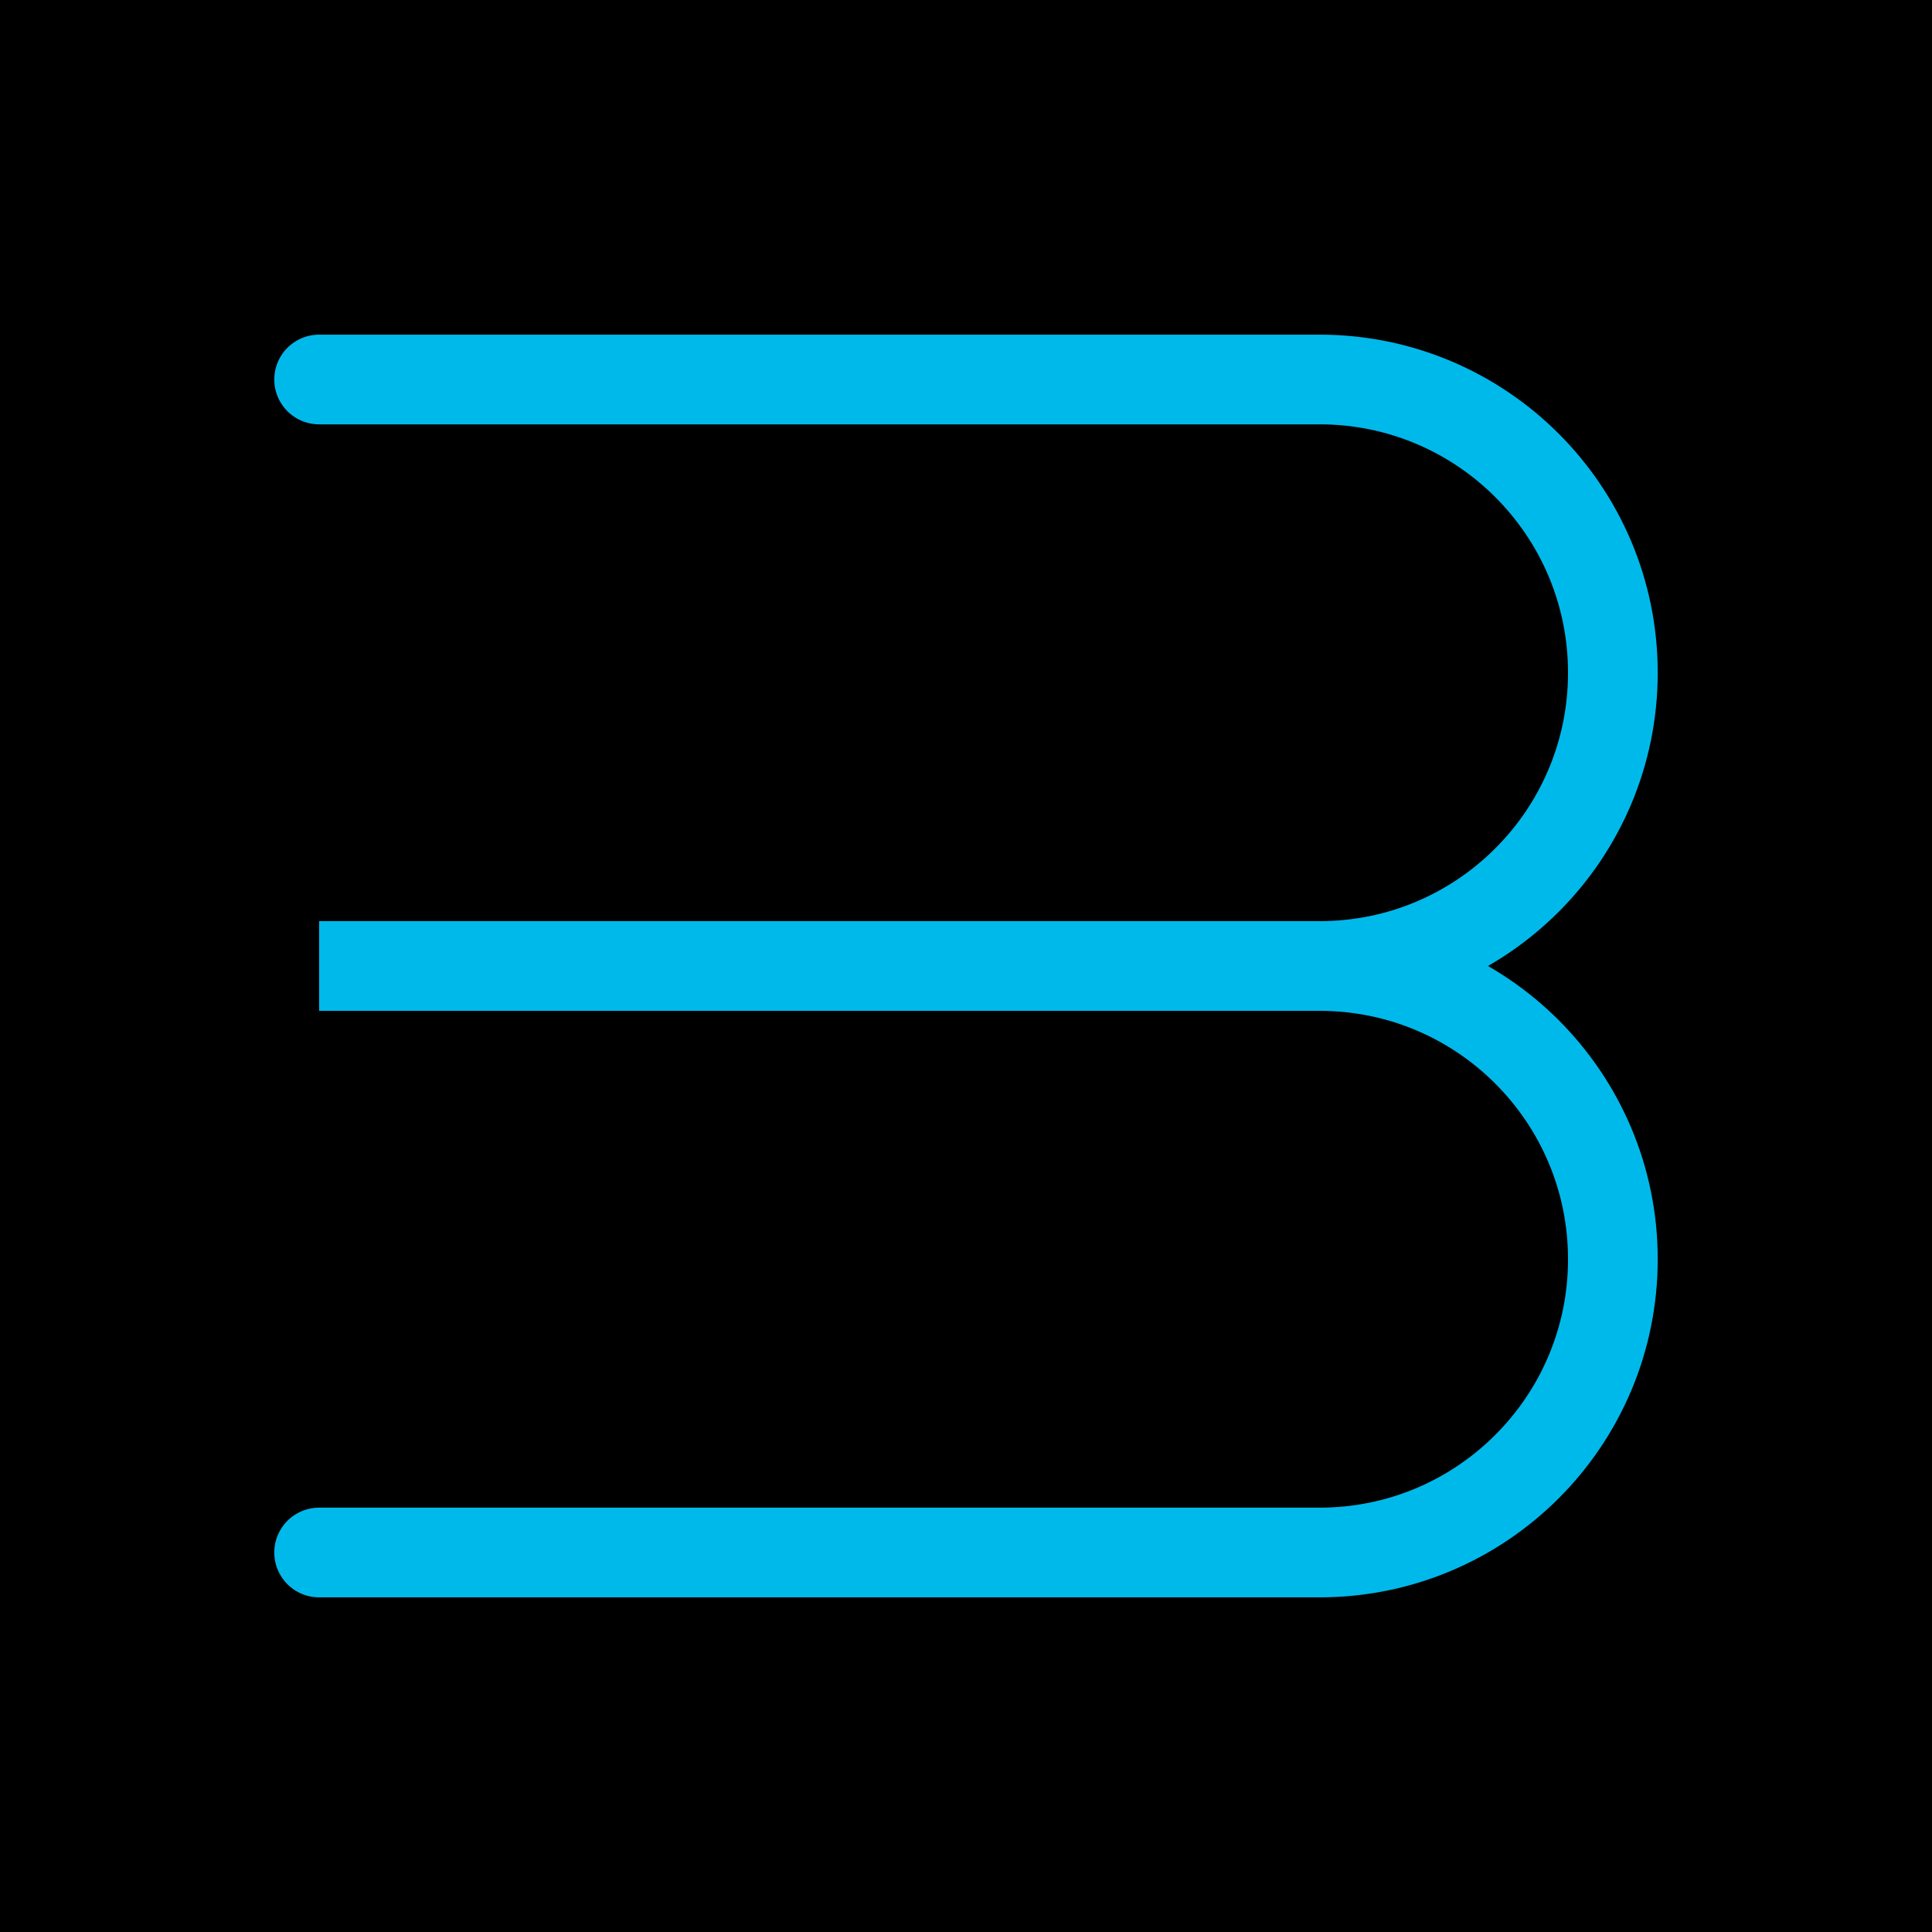
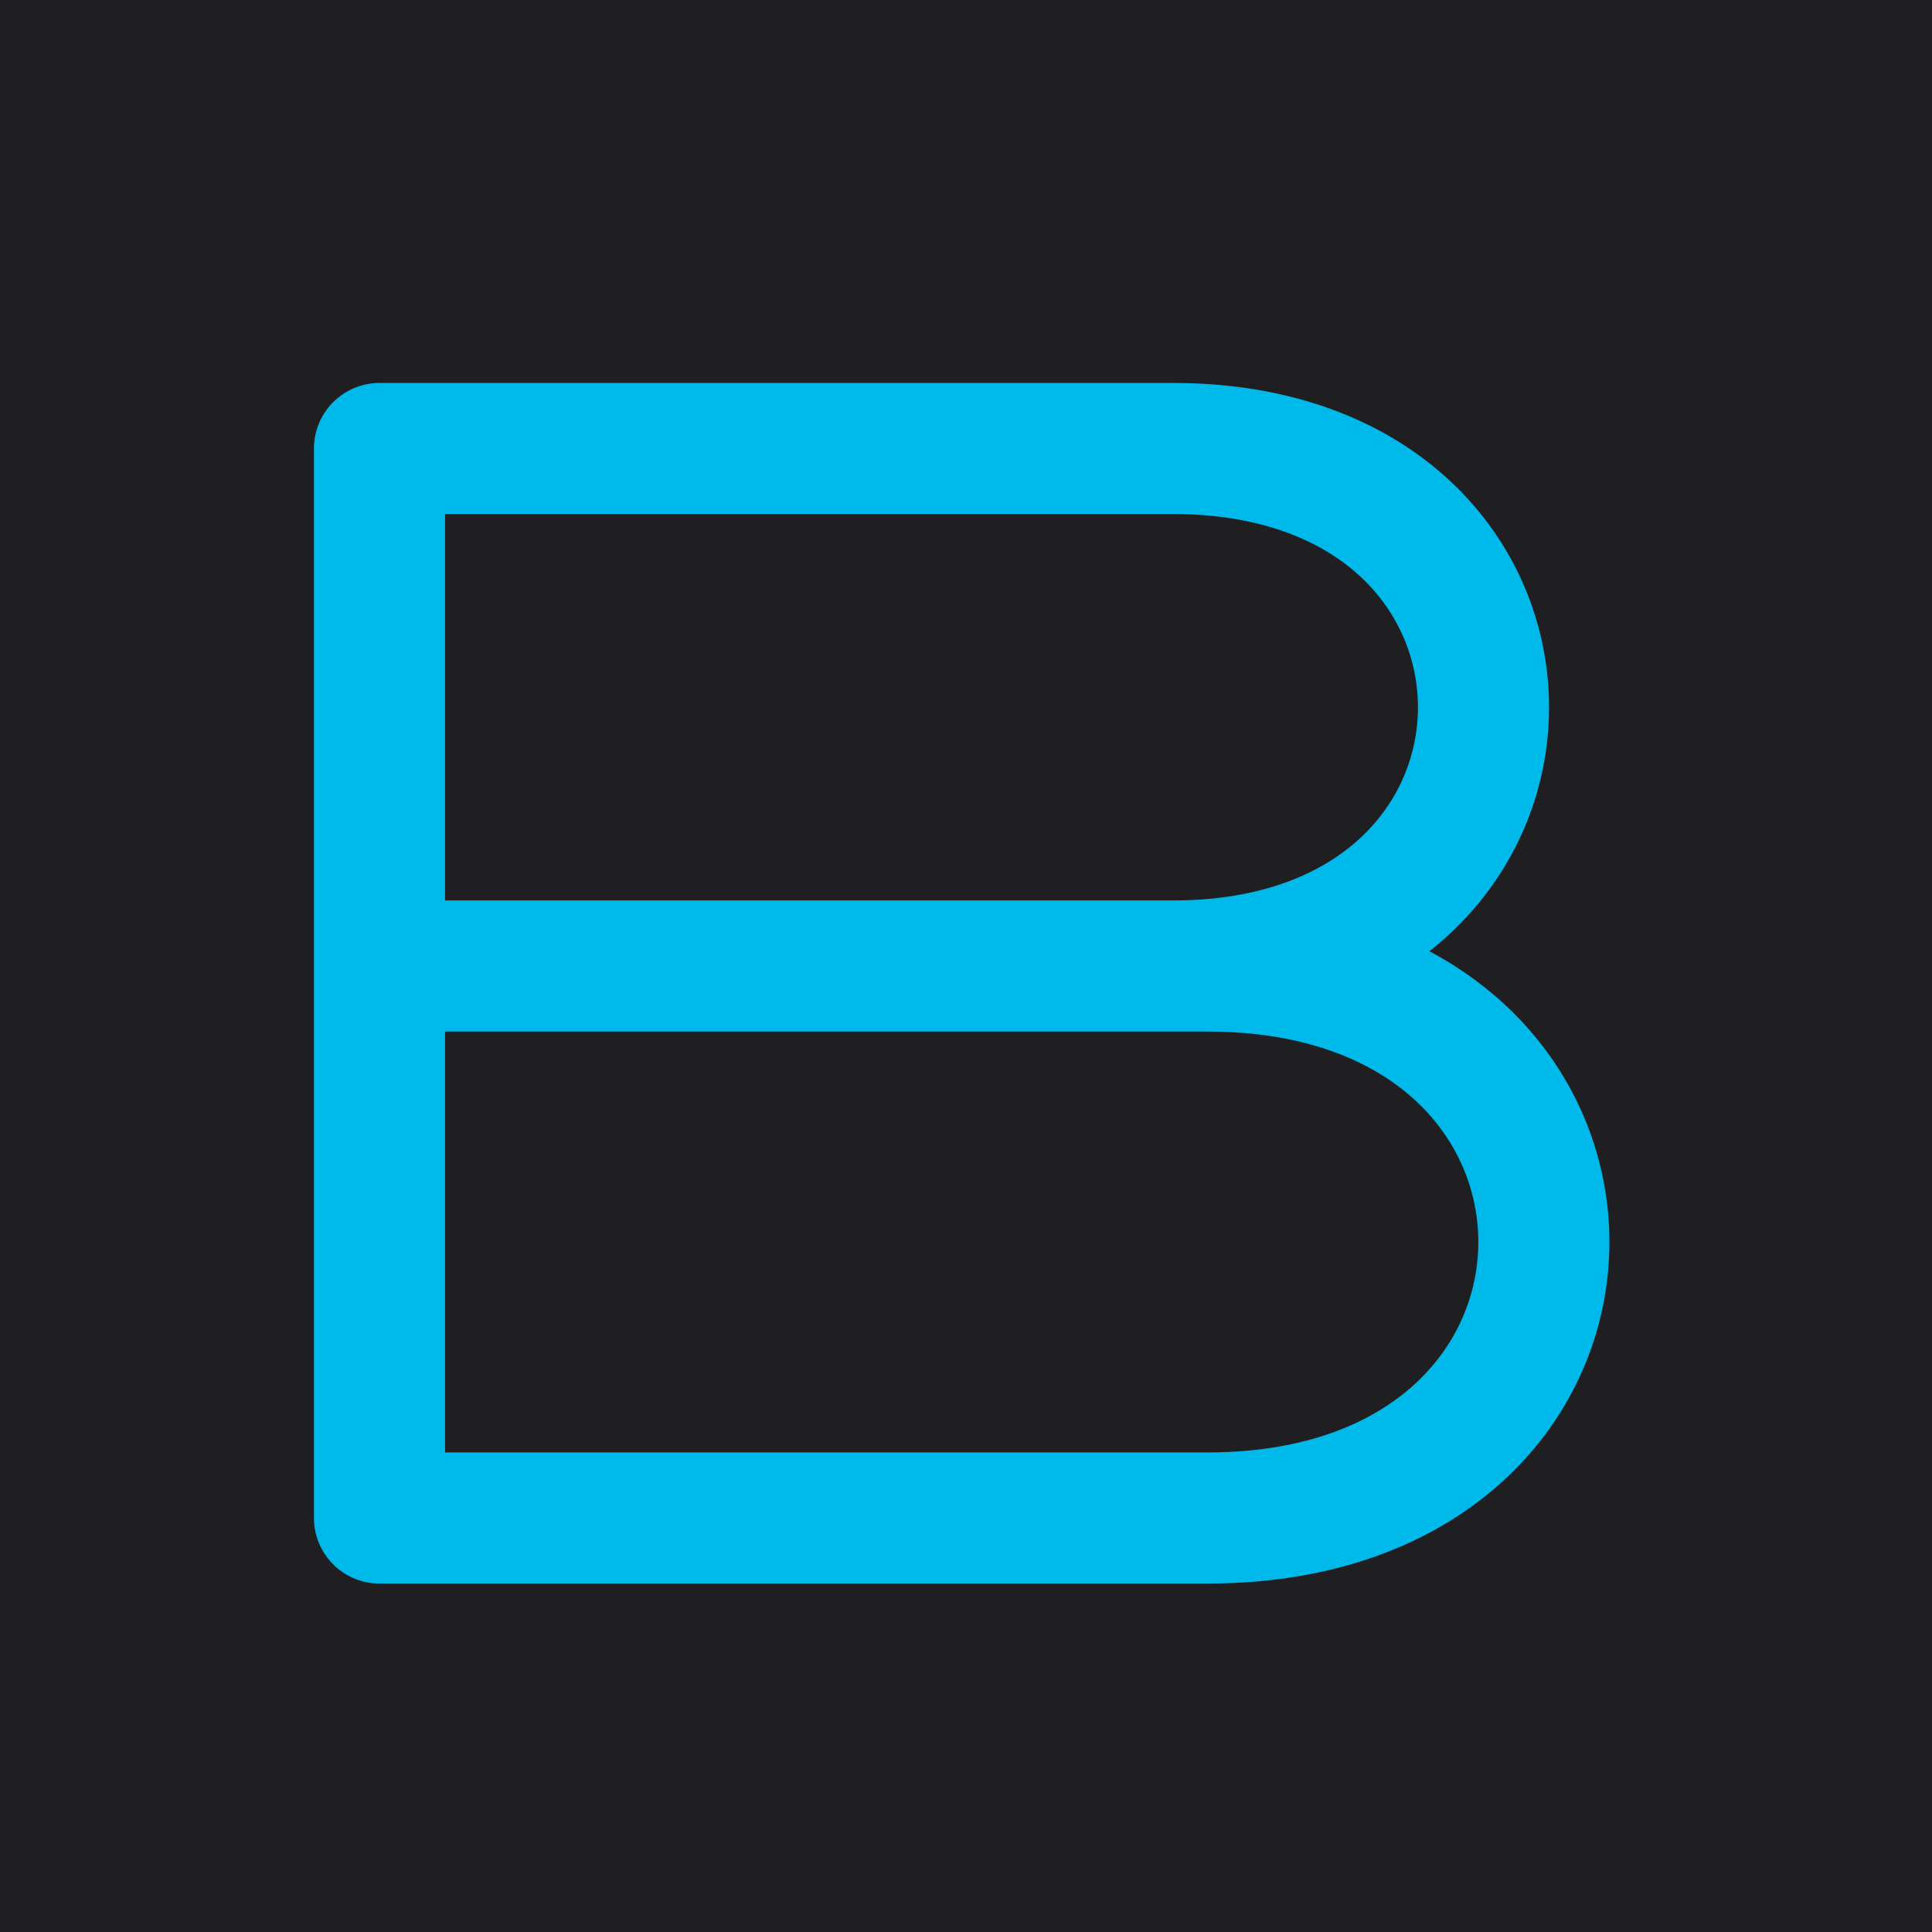
<svg xmlns="http://www.w3.org/2000/svg" width="64" height="64" viewBox="0 0 56 56" role="img" aria-label="BAMBU B icon">
-   <rect width="56" height="56" fill="#000" />
-   <path transform="translate(8.25 8)" d="M1 3h29a8.5 8.5 0 0 1 0 17H1h29a8.5 8.5 0 0 1 0 17H1" fill="none" stroke="#00B9EB" stroke-width="2.6" stroke-linecap="round" stroke-linejoin="miter" />
+   <rect width="56" height="56" fill="#1F1F21" />
+   <path transform="translate(8 8)" d="M3 5 H26 C38 5 38 20 26 20 H3 M3 20 H27 C40 20 40 36 27 36 H3 V5" fill="none" stroke="#00B9EB" stroke-width="3.8" stroke-linecap="round" stroke-linejoin="round" />
</svg>
